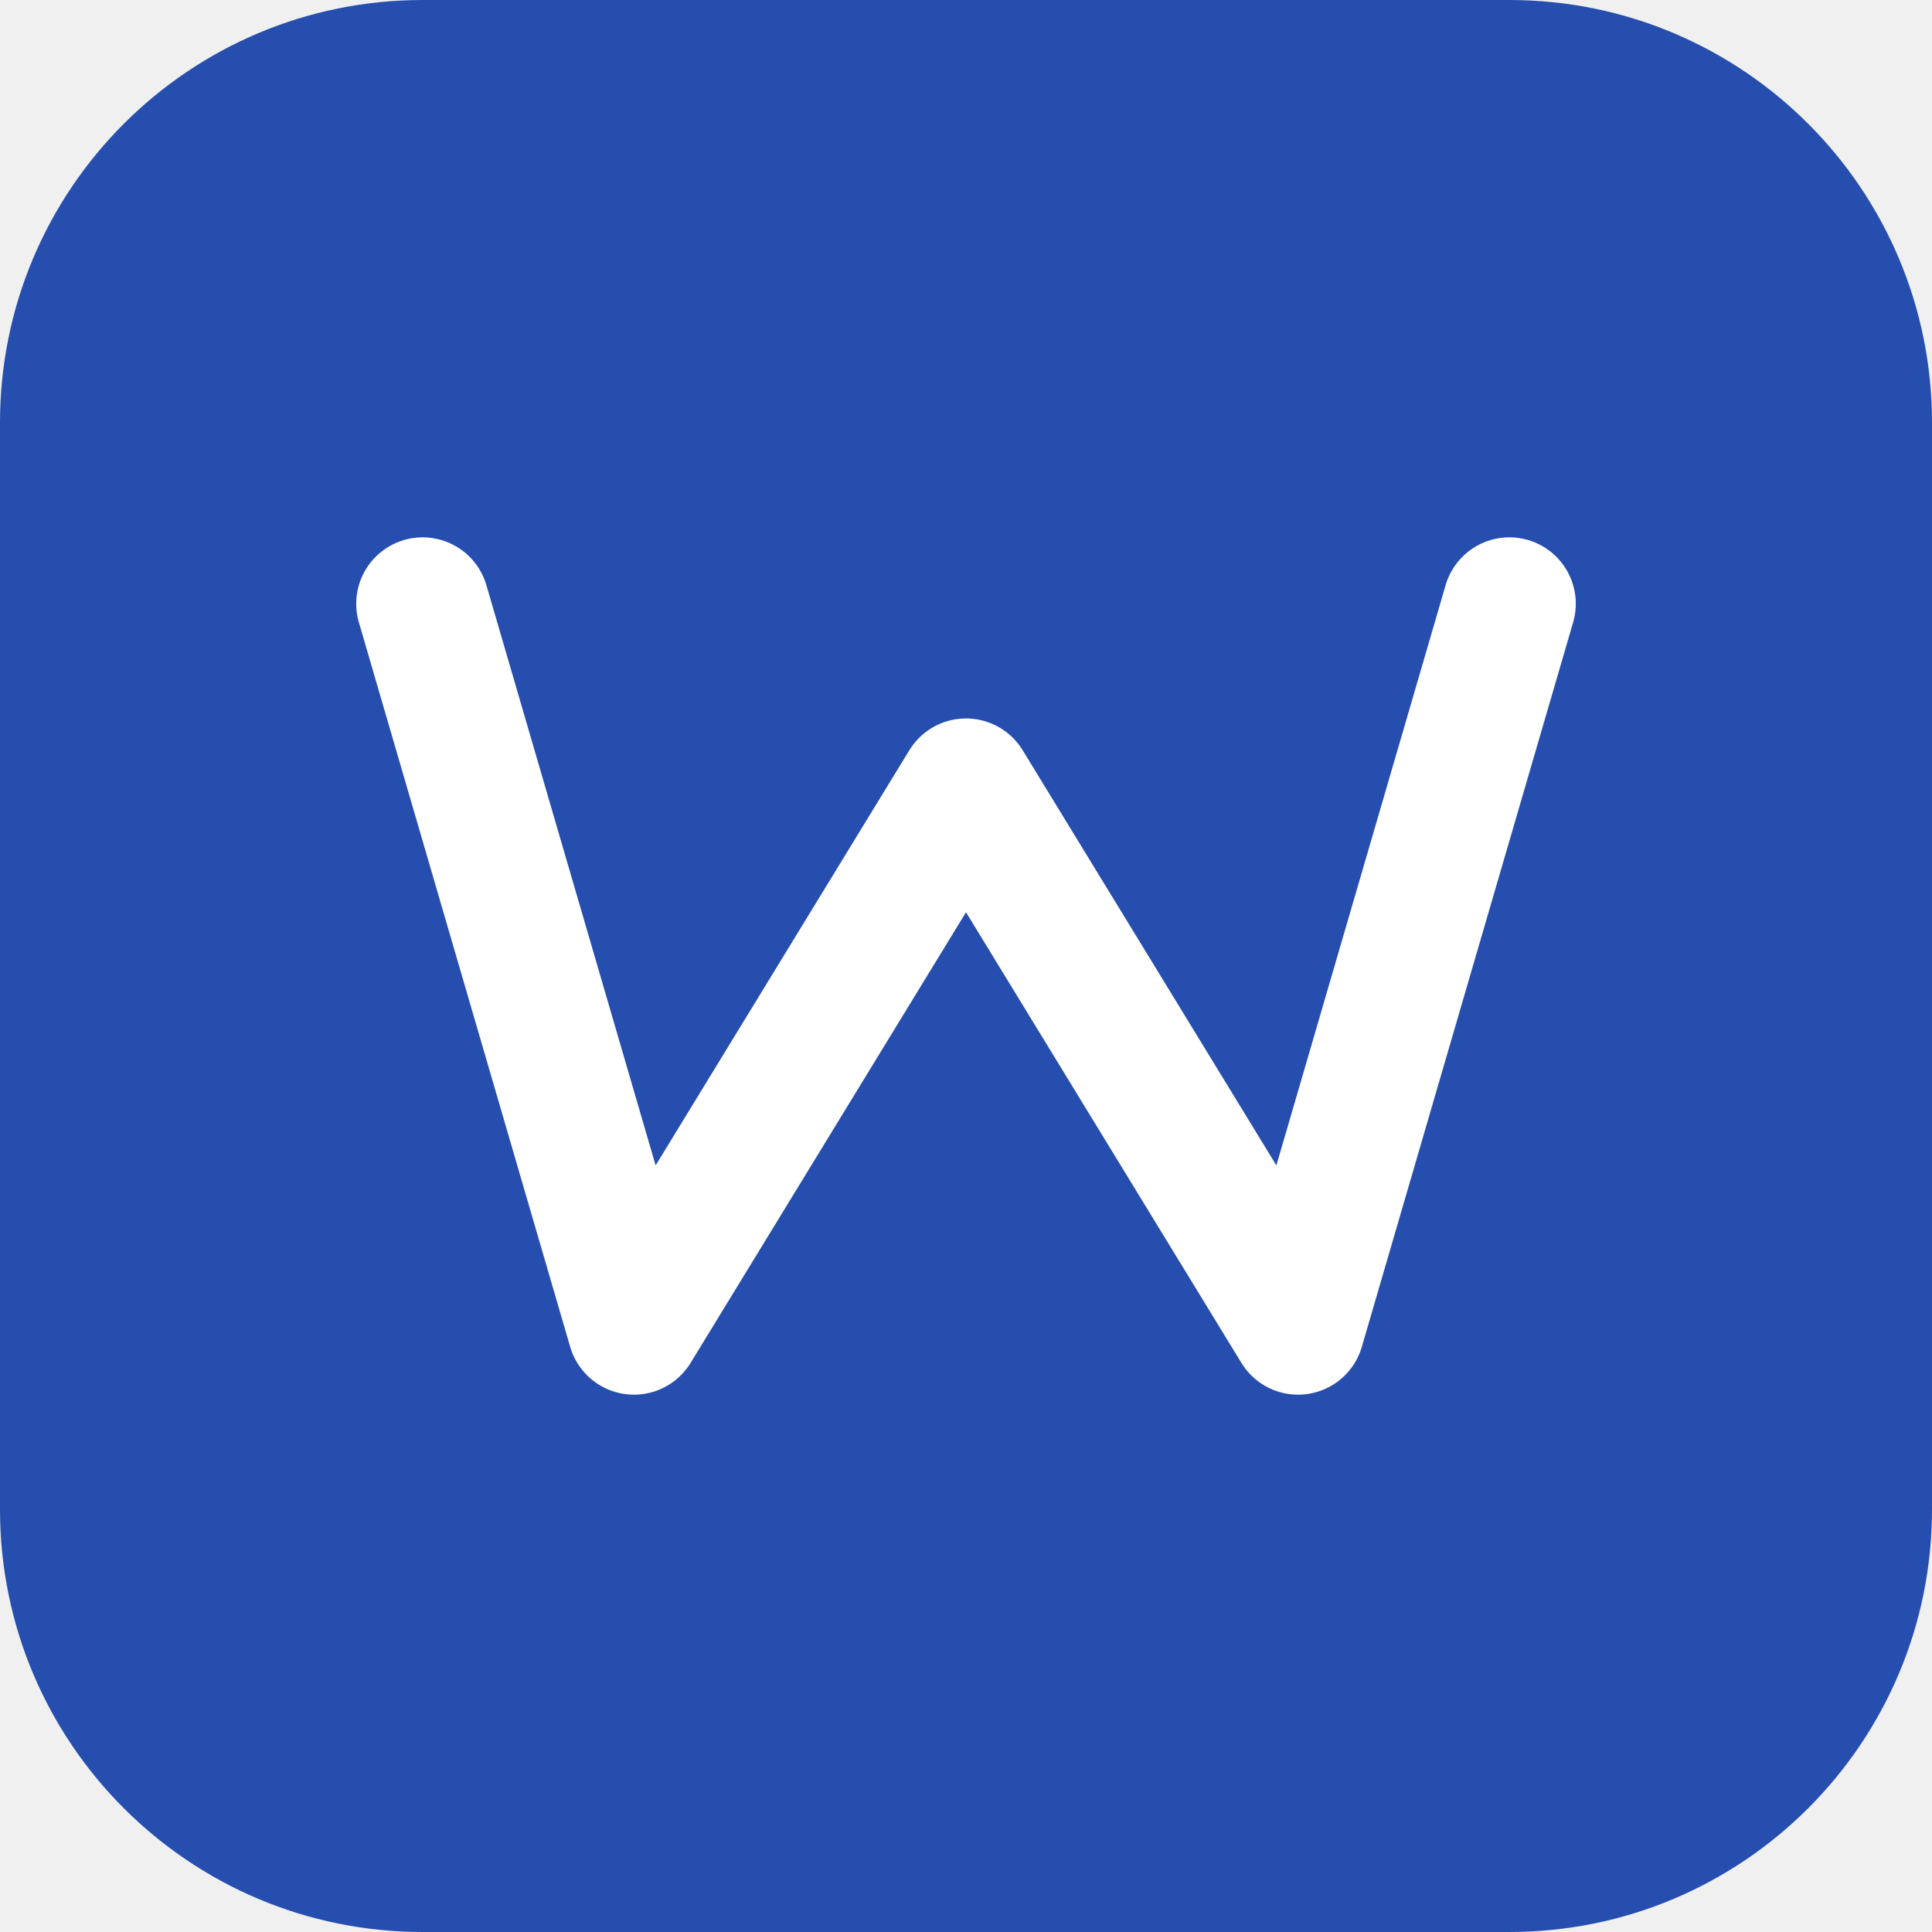
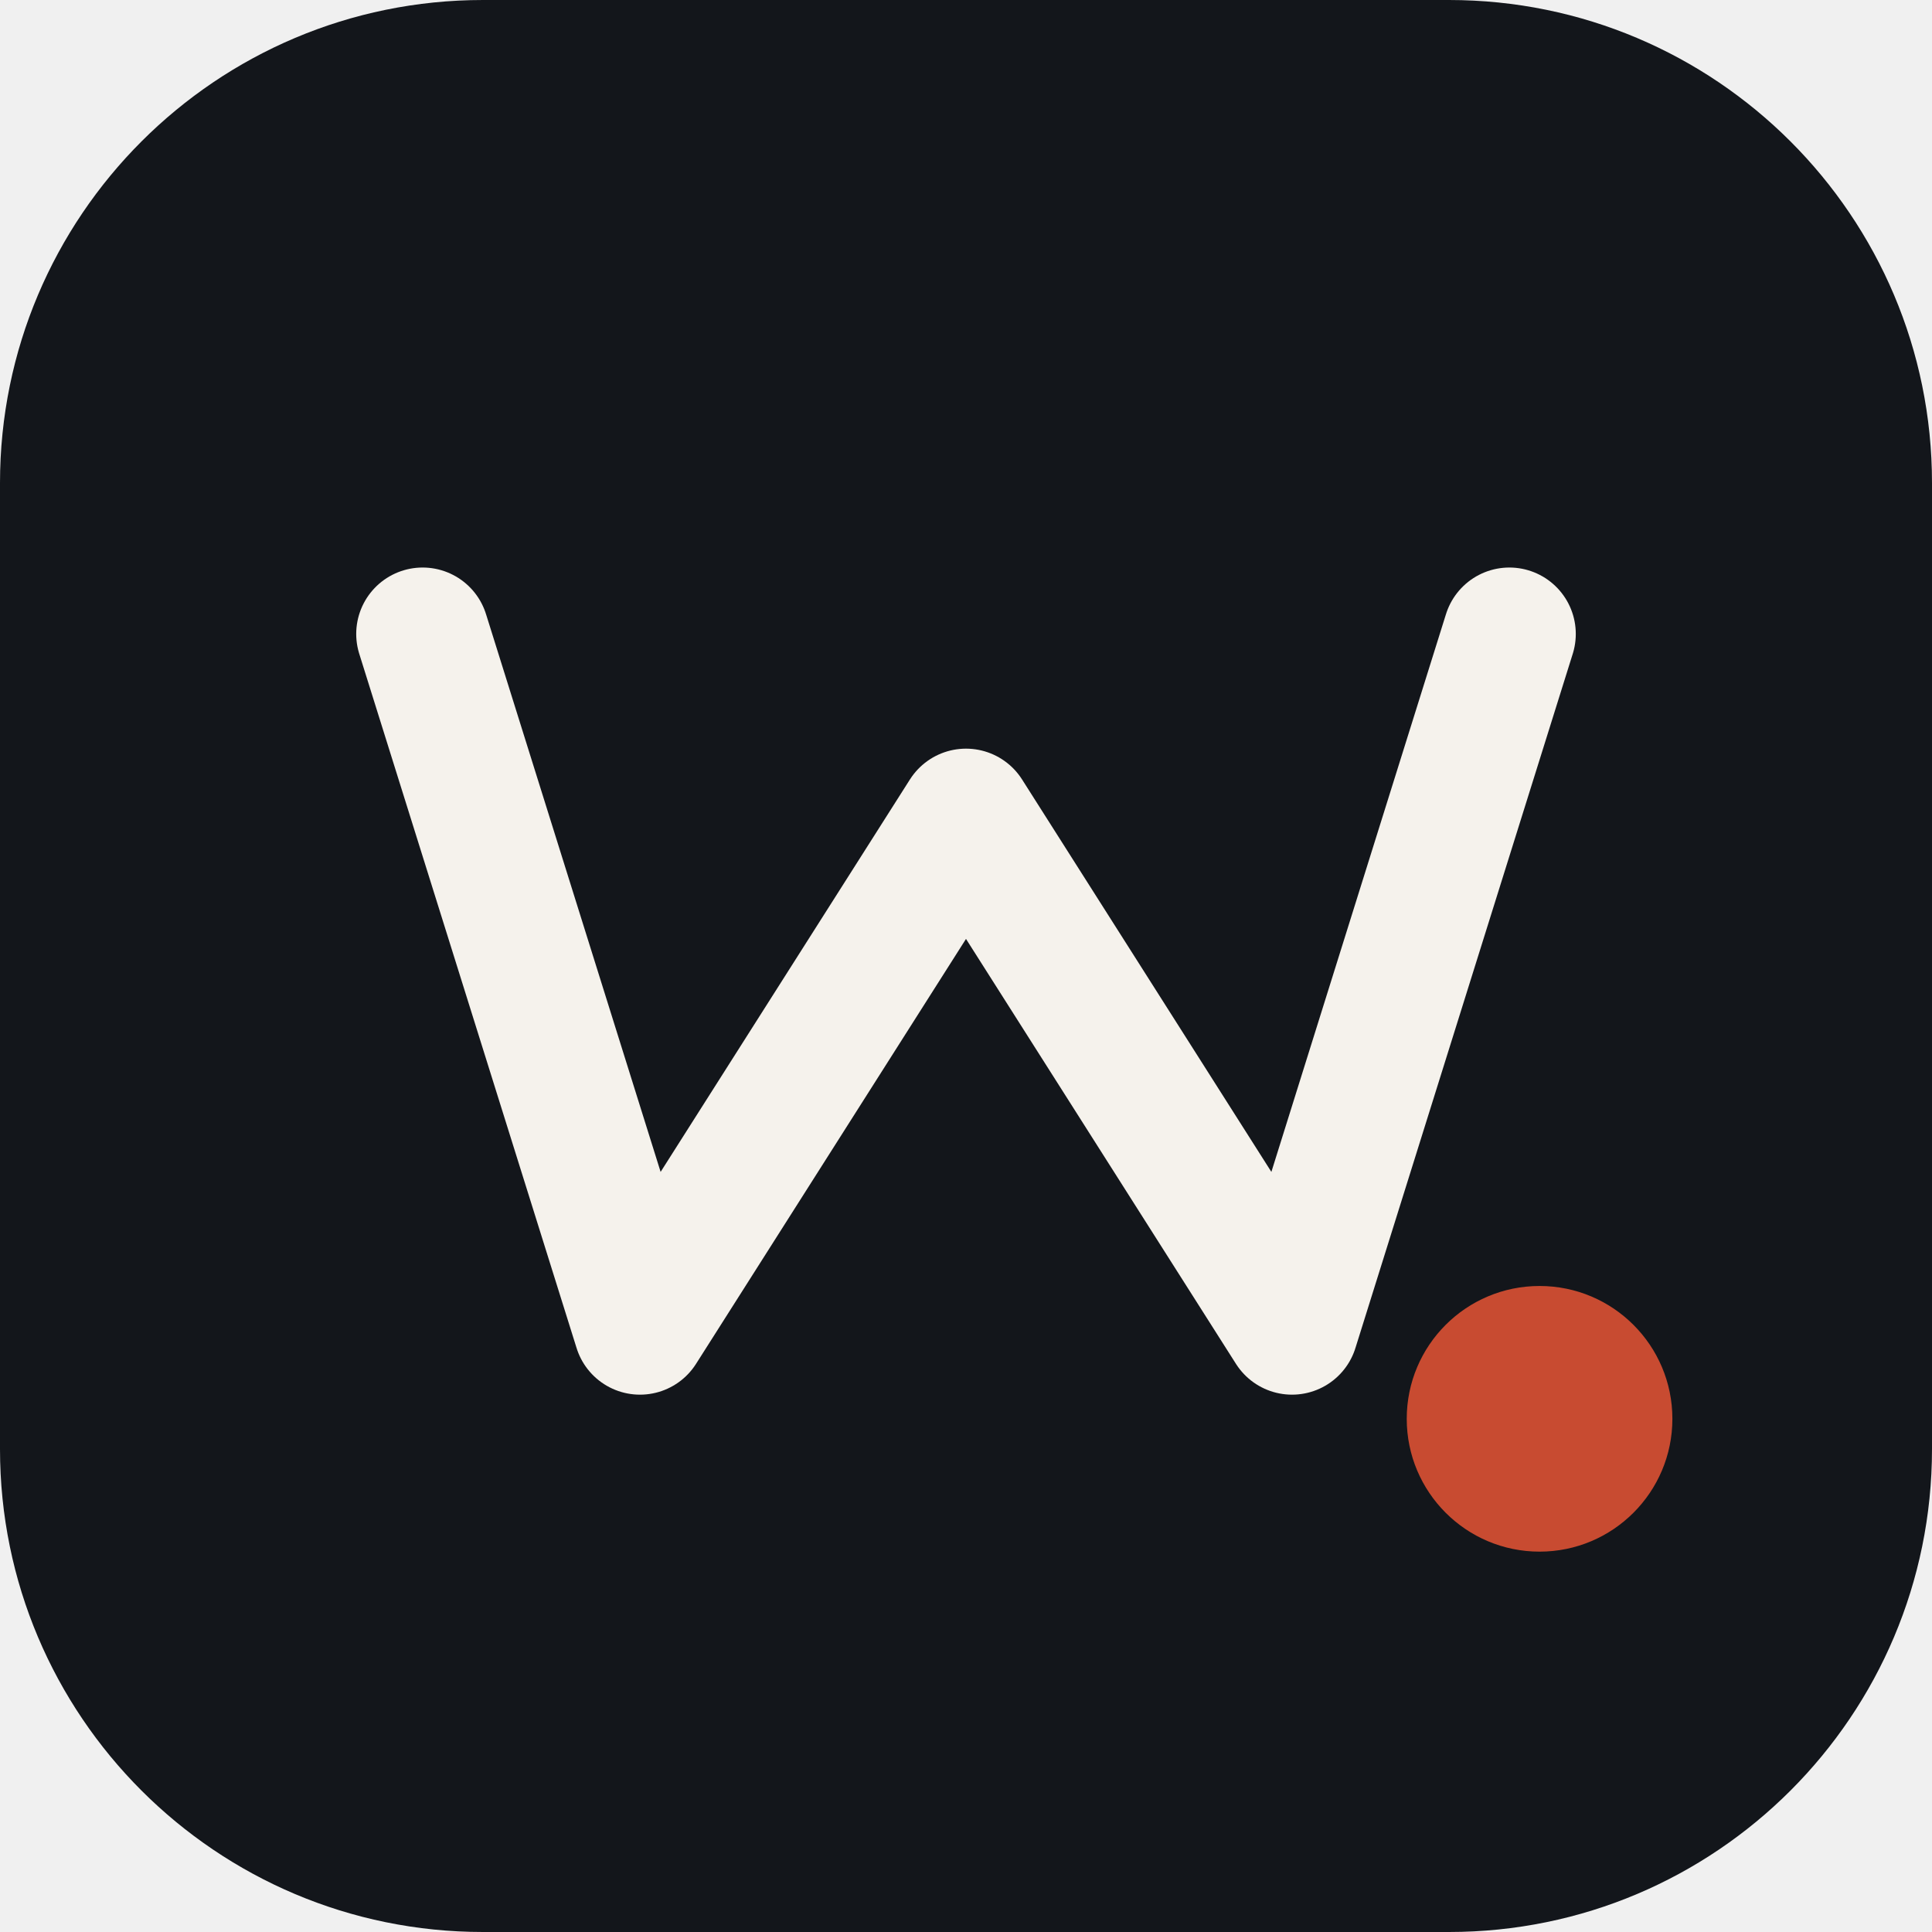
<svg xmlns="http://www.w3.org/2000/svg" viewBox="0 0 32 32">
-   <rect width="32" height="32" rx="7" fill="#264eae" />
-   <path d="m7 10 3.5 12L16 13l5.5 9L25 10" fill="none" stroke="#fff" stroke-width="2.2" stroke-linecap="round" stroke-linejoin="round" />
+   <rect width="32" height="32" rx="8" fill="#13161b" />
+   <path d="m7 10.5 3.6 11.5L16 13.5l5.4 8.5L25 10.5" fill="none" stroke="#f5f2ec" stroke-width="2.2" stroke-linecap="round" stroke-linejoin="round" />
+   <circle cx="25.5" cy="23.5" r="2.2" fill="#c84b31" />
</svg>
